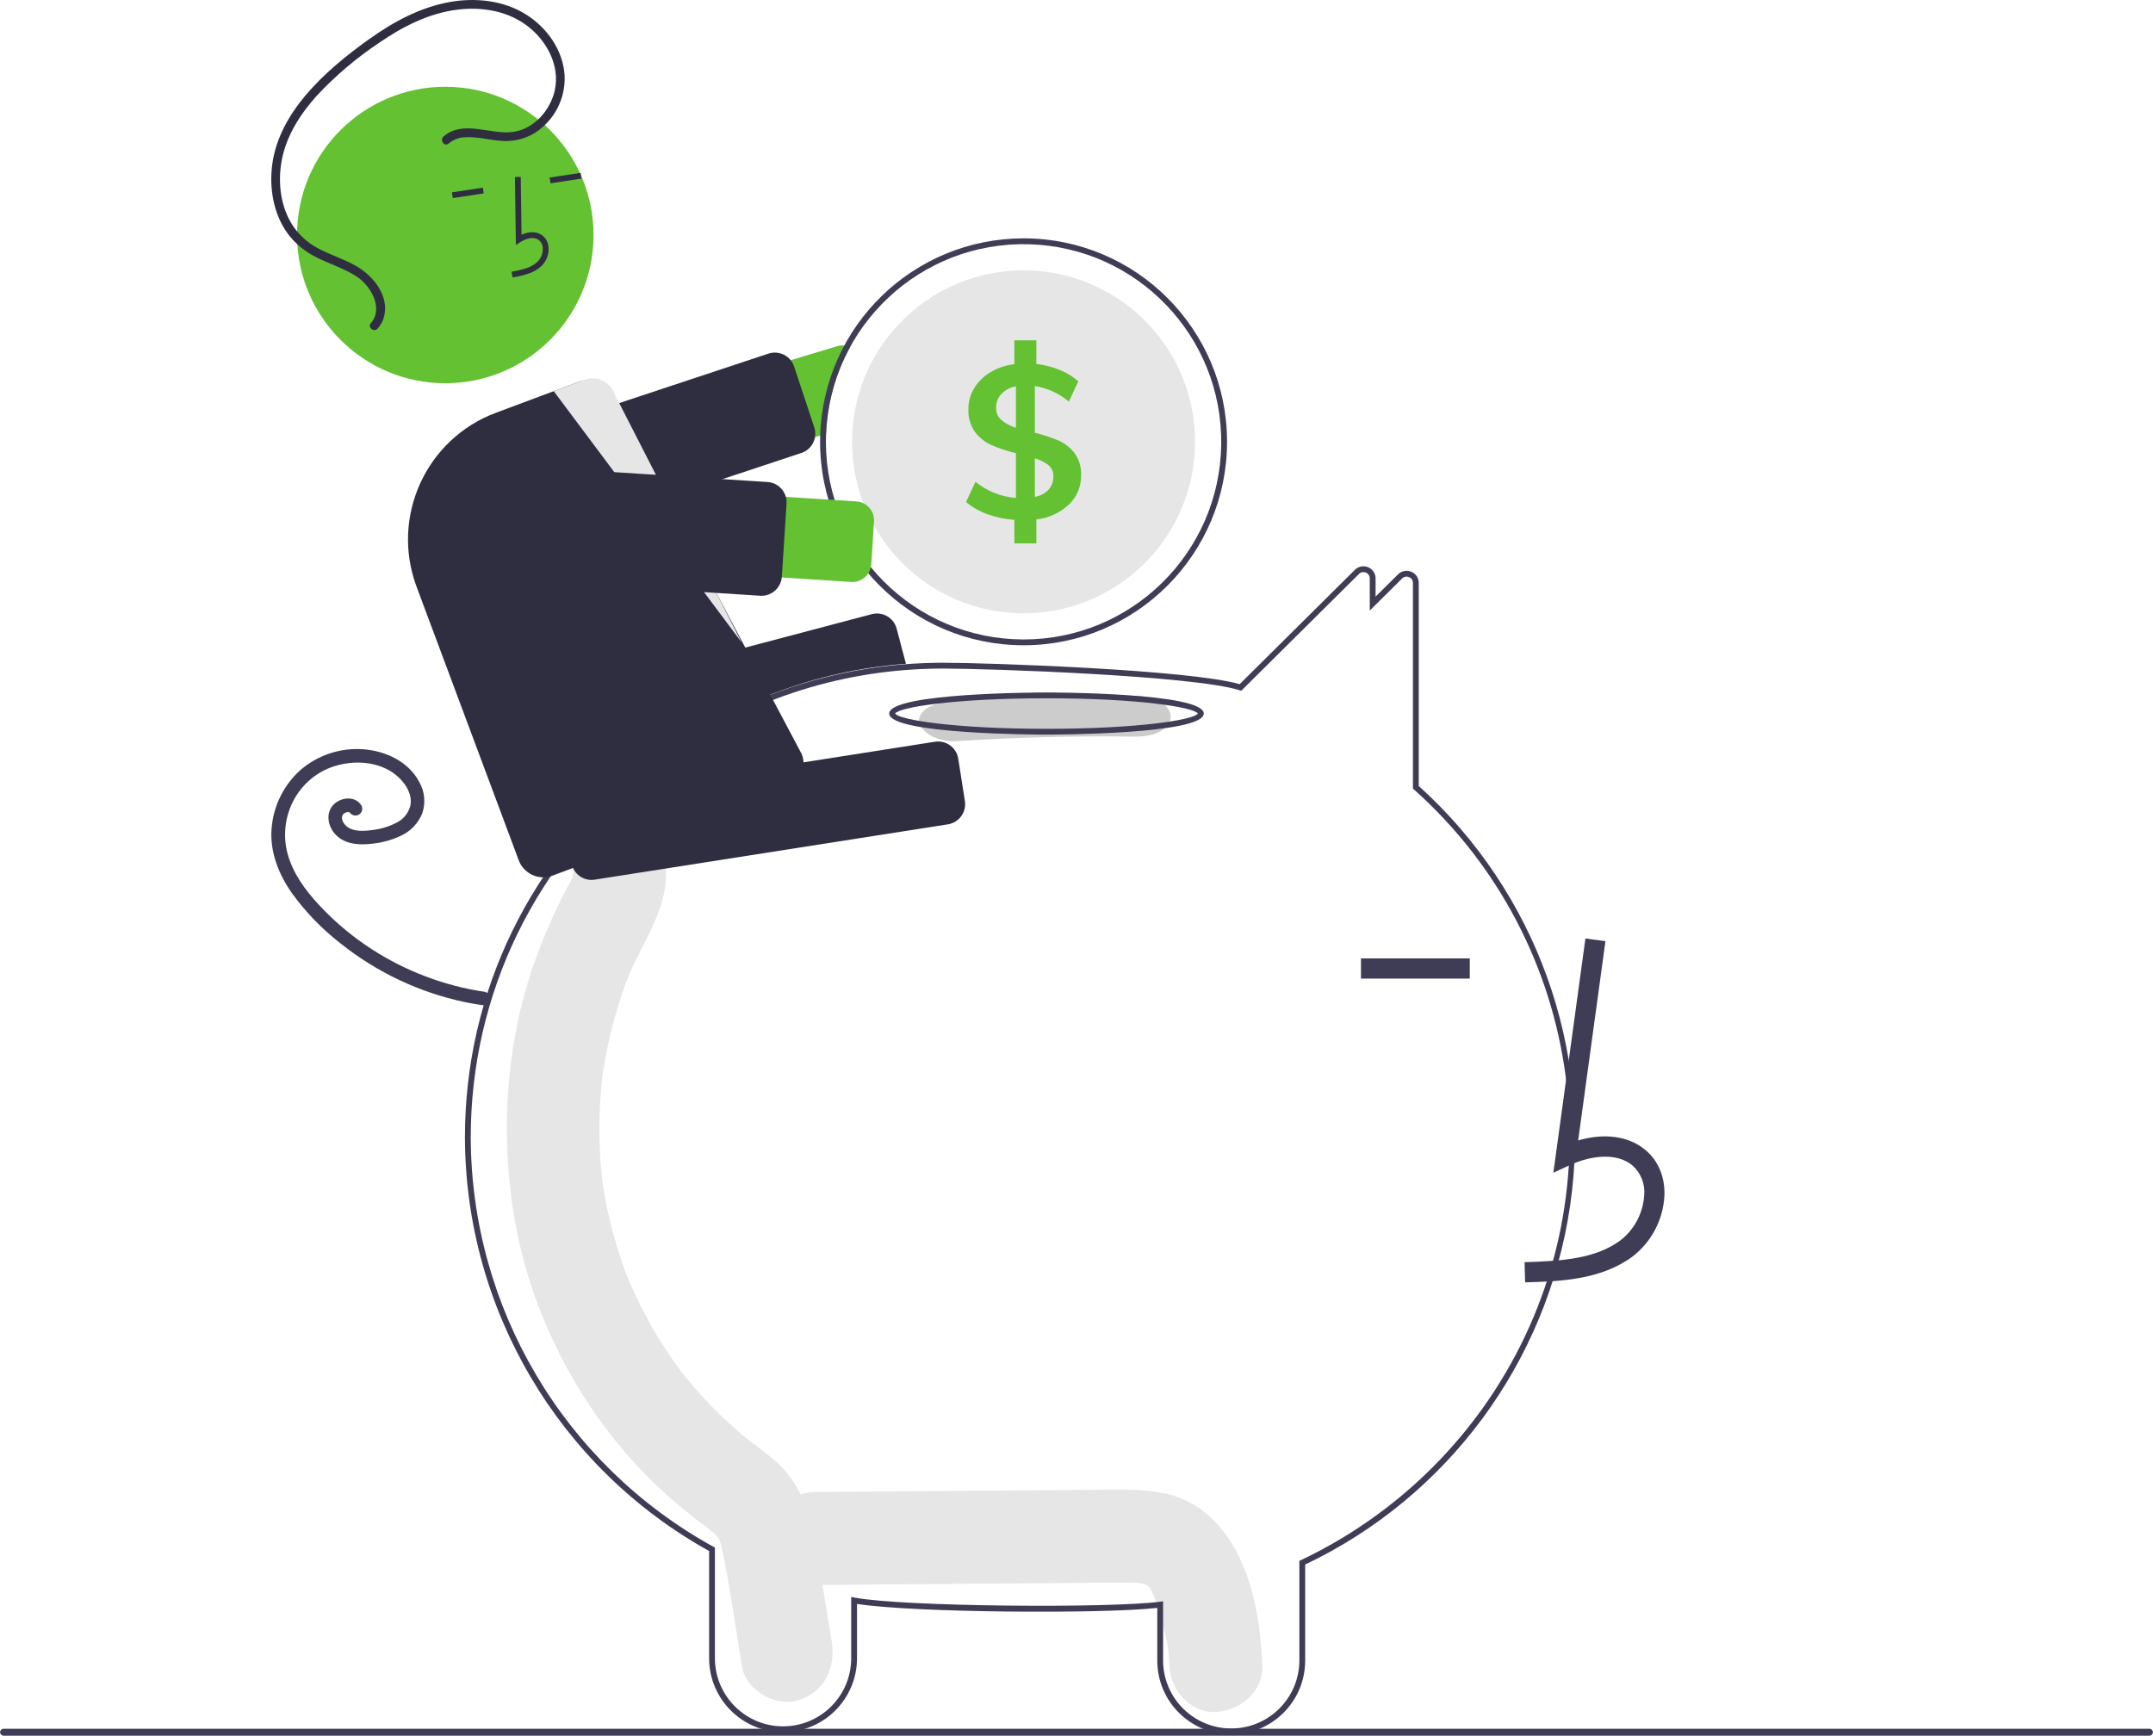
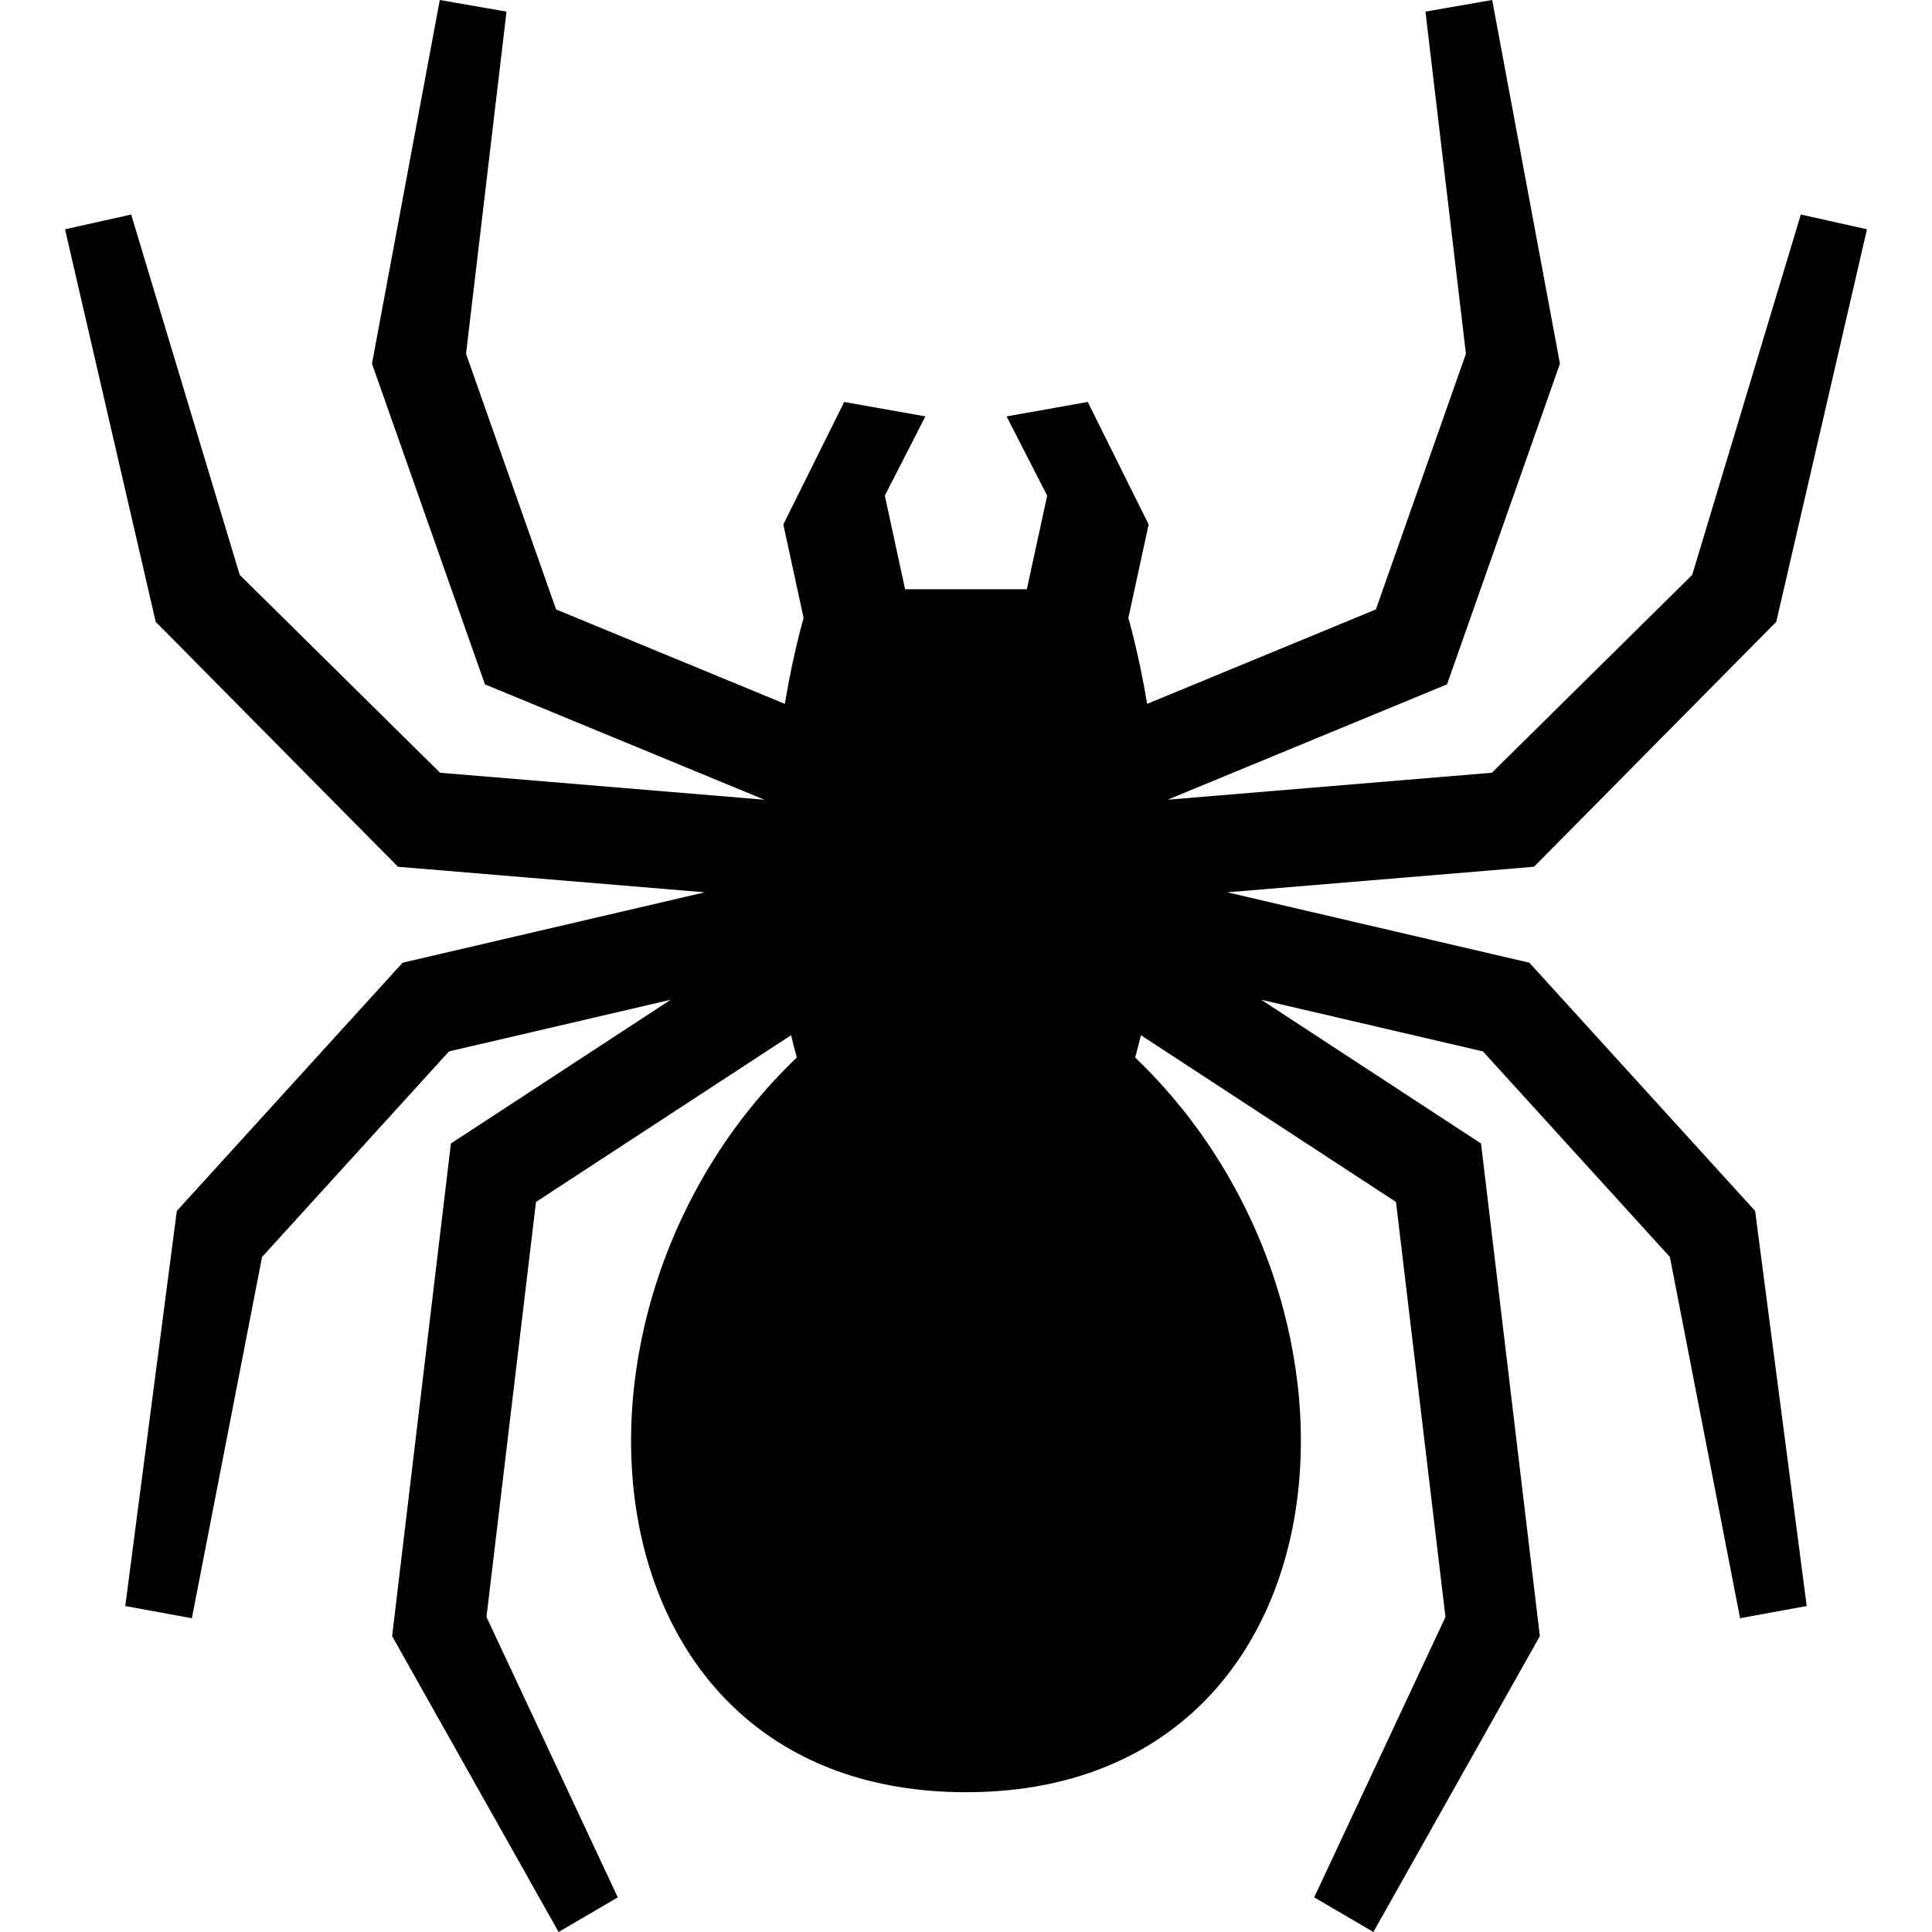
- <svg xmlns="http://www.w3.org/2000/svg" data-name="Layer 1" width="740.675" height="597.175" viewBox="0 0 740.675 597.175">
-   <path d="M651.612,679.719c-5.122-7.172-12.055-12.419-20.771-14.383-7.601-1.713-15.416-1.421-23.142-1.361l-97.692.753c-8.367.065-16.389,7.313-16,16,.386,8.614,7.032,16.069,16,16q42.926-.331,85.851-.662c6.747-.052,13.497-.174,20.244-.152,1.515.005,3.024.085,4.538.102.367.004.631.001.818-.007.047.014.086.027.147.044.79.217,1.6.366,2.394.572-.278.008.515.503.914.671.055.108.171.299.366.595.272.51,1.077,2.059,1.11,2.01a71.762,71.762,0,0,1,2.987,9.393c1.859,7.047,2.268,8.52,2.536,15.132.338,8.352,7.117,16.398,16,16,8.379-.375,16.363-7.042,16-16C663.3,709.333,660.651,692.377,651.612,679.719Z" transform="translate(-229.6623 -151.4124)" fill="#e6e6e6" />
-   <path d="M515.749,715.825c-1.835-11.12-3.635-22.246-5.505-33.36-1.898-11.274-5.774-21.598-14.548-28.997-2.344-1.977-4.775-3.823-7.216-5.663-.858-.647-1.715-1.295-2.563-1.956-.051-.04-.083-.064-.127-.099-.093-.08-.205-.176-.355-.303-3.657-3.095-7.19-6.327-10.556-9.763q-4.483-4.577-8.575-9.545-1.022-1.241-2.019-2.504c-.114-.145-.729-.94-1.135-1.459-.377-.519-1.066-1.457-1.182-1.621q-1.164-1.646-2.286-3.322a156.126,156.126,0,0,1-13.187-24.115q-.547-1.251-1.068-2.517c-.093-.258-.214-.588-.374-1.029-.741-2.038-1.481-4.074-2.159-6.137q-2.16-6.571-3.714-13.336-.768-3.34-1.383-6.715-.317-1.735-.593-3.478c-.03-.193-.21-1.446-.316-2.154-.078-.712-.224-1.972-.243-2.166q-.176-1.756-.312-3.516-.307-3.96-.415-7.933-.185-7.061.253-14.122c.166-2.645.402-5.282.693-7.915.018-.162.031-.29.044-.406.018-.118.038-.251.062-.417.215-1.455.442-2.908.695-4.356a159.294,159.294,0,0,1,3.739-16.313q1.088-3.809,2.363-7.555.568-1.663,1.173-3.314c-.026.071,1.182-3.016,1.198-3.119,4.795-11.329,12.638-21.657,12.648-34.526.007-8.713-7.364-17.06-16-16.657a16.625,16.625,0,0,0-16,16.657c0,.196-.001.363-.001.525-.081.271-.148.498-.208.698-.935,2.032-2.081,3.963-3.107,5.944-2.811,5.423-5.209,11.025-7.488,16.708a159.825,159.825,0,0,0-8.529,28.628,182.098,182.098,0,0,0-.968,65.04c6.204,37.813,26.662,74.009,55.103,98.339,2.468,2.111,4.997,4.152,7.549,6.151,1.056.827,2.121,1.639,3.191,2.446.506.381,2.602,2.034,1.68,1.233,1.982,1.692,2.817,2.543,3.326,3.789.074.288.174.678.311,1.211.359,1.405.7,2.808.983,4.233,2.476,12.451,4.196,25.112,6.264,37.644,1.421,8.611,12.022,14.215,19.682,11.634C513.49,733.312,517.272,725.051,515.749,715.825Z" transform="translate(-229.6623 -151.4124)" fill="#e6e6e6" />
-   <path d="M653.23,748.12a25.374,25.374,0,0,1-25.44-25.25V704.619c-19.109,2.139-84.543,1.644-103.3-1.37v18.892a25.441,25.441,0,0,1-50.88,0v-37.092a163.307,163.307,0,0,1-84-142.388c0-49.83,22.583-96.314,61.959-127.534a164.075,164.075,0,0,1,89.323-35.173c4.427-.347,8.881-.523,13.239-.523,15.352,0,84.619,2.372,101.998,7.372L695.756,347.48a4.16,4.16,0,0,1,4.55-.907,4.1,4.1,0,0,1,2.584,3.847v6.252l7.716-7.642a4.151,4.151,0,0,1,4.546-.908,4.102,4.102,0,0,1,2.587,3.848v69.865a162.759,162.759,0,0,1-39.07,267.866v33.169A25.374,25.374,0,0,1,653.23,748.12ZM629.79,702.351v20.52a23.441,23.441,0,0,0,46.88,0V688.438l.571-.271a162.456,162.456,0,0,0,66.531-58.182,160.325,160.325,0,0,0-27.699-206.96l-.332-.298V351.97a2.103,2.103,0,0,0-1.342-1.996,2.149,2.149,0,0,0-2.381.473l-11.127,11.021V350.42a2.103,2.103,0,0,0-1.342-1.996,2.154,2.154,0,0,0-2.385.477l-40.476,40.164-.575-.18c-16.156-5.057-86.513-7.454-101.982-7.454-4.306,0-8.707.174-13.082.517a162.075,162.075,0,0,0-88.237,34.746c-38.895,30.838-61.202,76.751-61.202,125.967A161.315,161.315,0,0,0,475.094,683.585l.516.286v38.27a23.441,23.441,0,0,0,46.88,0V700.854l1.185.223c16.856,3.171,87.832,3.671,104.985,1.421Z" transform="translate(-229.6623 -151.4124)" fill="#3f3d56" />
-   <path d="M517.66,270.53,406.92,303.81a13.882,13.882,0,0,0,7.99,26.59l96.91-29.13,2.03-.61a67.517,67.517,0,0,1,8.29-29.86,6.165,6.165,0,0,0-2-.52A6.367,6.367,0,0,0,517.66,270.53Z" transform="translate(-229.6623 -151.4124)" fill="#63c132" />
-   <path d="M412.995,337.495a7.013,7.013,0,0,1-6.638-4.801l-6.925-20.896a6.999,6.999,0,0,1,4.443-8.847l90.131-29.87a7,7,0,0,1,8.847,4.442l6.925,20.896a6.976,6.976,0,0,1-4.193,8.759q-.125.047-.252.088l-90.129,29.869A7.003,7.003,0,0,1,412.995,337.495Z" transform="translate(-229.6623 -151.4124)" fill="#2f2e41" />
-   <path d="M581.79,233.42a70.031,70.031,0,0,0-69.97,67.85c-.02.71-.03,1.43-.03,2.15a70,70,0,1,0,70-70Zm0,138a68.071,68.071,0,0,1-68-68q0-1.395.06-2.76A67.998,67.998,0,1,1,581.79,371.42Z" transform="translate(-229.6623 -151.4124)" fill="#3f3d56" />
-   <path d="M640.79,303.42a59,59,0,0,1-118,0c0-1.87.09-3.71.26-5.53A59,59,0,0,1,640.79,303.42Z" transform="translate(-229.6623 -151.4124)" fill="#e6e6e6" />
-   <path d="M599.36,307.34a14.048,14.048,0,0,0-5.47-4.33,53.139,53.139,0,0,0-8.22-2.7V284.25a23.396,23.396,0,0,1,11.69,5.33l3.26-6.95a21.561,21.561,0,0,0-6.36-3.93,31.259,31.259,0,0,0-8.07-2.07v-8.14h-7.55v8.22a20.672,20.672,0,0,0-8.25,2.77,16.399,16.399,0,0,0-5.59,5.48,13.771,13.771,0,0,0-1.99,7.29,12.463,12.463,0,0,0,2.29,7.8,14.51,14.51,0,0,0,5.7,4.52,52.692,52.692,0,0,0,8.36,2.77v15.39A24.988,24.988,0,0,1,565.25,317.18l-3.26,6.96a24.58,24.58,0,0,0,7.44,4.22,34.161,34.161,0,0,0,9.21,1.92v8.07h7.55v-8.22a19.538,19.538,0,0,0,11.21-5.14,13.59,13.59,0,0,0,4.18-10.1A12.055,12.055,0,0,0,599.36,307.34Zm-20.2-8.73a14.499,14.499,0,0,1-5.03-2.7,5.32,5.32,0,0,1-1.78-4.18,6.726,6.726,0,0,1,1.82-4.81,9.202,9.202,0,0,1,4.99-2.59Zm11.25,21.28a8.557,8.557,0,0,1-4.74,2.47V309.12a13.24,13.24,0,0,1,4.74,2.37,4.658,4.658,0,0,1,1.63,3.7A6.804,6.804,0,0,1,590.41,319.89Z" transform="translate(-229.6623 -151.4124)" fill="#63c132" />
-   <path d="M416.209,422.184a7.023,7.023,0,0,1-6.775-5.216l-3.77-14.27a7.004,7.004,0,0,1,4.975-8.551l118.941-31.43a7.015,7.015,0,0,1,8.551,4.985l3.194,12.09-.598.046a160.163,160.163,0,0,0-84.108,31.871l-.173.084-38.46,10.16A6.963,6.963,0,0,1,416.209,422.184Z" transform="translate(-229.6623 -151.4124)" fill="#2f2e41" />
-   <path d="M396.51,492.671a98.108,98.108,0,0,1-39.122-14.792A95.527,95.527,0,0,1,341.214,464.65c-4.828-4.924-9.447-10.521-11.838-17.079a25.299,25.299,0,0,1,.331-18.769,24.334,24.334,0,0,1,13.169-13.126c5.99-2.389,13.226-2.644,19.055-.028a17.089,17.089,0,0,1,6.964,5.606,11.435,11.435,0,0,1,1.81,3.758,7.674,7.674,0,0,1,.09,3.759,9.016,9.016,0,0,1-4.774,5.723,24.068,24.068,0,0,1-8.152,2.486c-2.86.39-6.969.745-9.268-1.551a4.669,4.669,0,0,1-1.093-1.611,3.114,3.114,0,0,1-.172-1.458c-.034.217.139-.472.129-.445-.036.102-.194.35.03-.031a3.397,3.397,0,0,1,.233-.363c-.076.098-.243.262.055-.019a1.962,1.962,0,0,1,.914-.564c.138-.04.279-.072.418-.11.353-.096-.352.005.009-.006.139-.004.28-.001.419-.007.354-.016-.349-.097-.01-.011.132.033.262.065.392.106.282.089-.2-.207-.009.014.224.259-.235-.252.019-.001a4.624,4.624,0,0,1,.358.394,2.359,2.359,0,0,0,3.315,0,2.399,2.399,0,0,0,0-3.315c-2.311-2.865-6.877-2.157-9.215.264-2.982,3.088-1.801,7.983,1.1,10.678,3.284,3.051,7.934,3.263,12.158,2.751a29.817,29.817,0,0,0,10.269-2.902,14.398,14.398,0,0,0,7.024-7.588,13.174,13.174,0,0,0-1.056-10.769c-3.729-7.011-11.452-10.606-19.084-11.228a29.812,29.812,0,0,0-21.819,7.163,30.154,30.154,0,0,0-9.888,20.075c-.666,7.996,2.436,15.761,6.959,22.214a84.627,84.627,0,0,0,16.779,17.353,102.473,102.473,0,0,0,42.812,20.191q2.792.577,5.615.988a2.421,2.421,0,0,0,2.883-1.637,2.361,2.361,0,0,0-1.637-2.883Z" transform="translate(-229.6623 -151.4124)" fill="#3f3d56" />
-   <path d="M619.895,390.794q-30.663-.433-61.133,1.556c-6.943.453-12.951,2.907-12.951,7.032,0,3.449,5.96,7.489,12.951,7.032q30.454-1.989,61.133-1.556C636.569,405.094,636.559,391.029,619.895,390.794Z" transform="translate(-229.6623 -151.4124)" fill="#ccc" />
-   <path d="M589.682,404.162c-2.209,0-54.106-.083-54.106-7.251,0-7.168,51.896-7.25,54.106-7.25s54.106.083,54.106,7.25C643.787,404.079,591.891,404.162,589.682,404.162Zm-52.076-7.251c1.42,2.173,20.496,5.251,52.076,5.251s50.656-3.078,52.076-5.251c-1.42-2.173-20.496-5.25-52.076-5.25S539.025,394.738,537.605,396.911Z" transform="translate(-229.6623 -151.4124)" fill="#3f3d56" />
-   <path d="M754.336,592.612c11.488-.319,25.786-.718,36.801-8.764a28.262,28.262,0,0,0,11.121-21.103c.225-6.355-2.071-11.901-6.465-15.614-5.753-4.861-14.154-6.002-23.207-3.341l9.38-68.548-6.886-.943L764.052,554.885l5.75-2.639c6.666-3.058,15.817-4.614,21.504.192a12.215,12.215,0,0,1,4.006,10.062,21.361,21.361,0,0,1-8.275,15.735c-8.572,6.261-19.969,7.069-32.895,7.43Z" transform="translate(-229.6623 -151.4124)" fill="#3f3d56" />
-   <rect x="468.203" y="329.741" width="37.432" height="6.95" fill="#3f3d56" />
-   <path d="M433.148,454.15a7.012,7.012,0,0,1-6.904-5.917L423.959,433.651a7.008,7.008,0,0,1,5.832-8L551.322,406.609a7.007,7.007,0,0,1,7.999,5.832l2.285,14.582a7.007,7.007,0,0,1-5.832,8l-121.531,19.042A7.096,7.096,0,0,1,433.148,454.15Z" transform="translate(-229.6623 -151.4124)" fill="#2f2e41" />
-   <circle cx="153.189" cy="80.855" r="51" fill="#63c132" />
-   <path d="M411.727,245.463a12.095,12.095,0,0,0,4.367-2.676,8.133,8.133,0,0,0,2.255-6.483,5.472,5.472,0,0,0-2.512-4.164c-1.846-1.135-4.285-1.092-6.747.049l-.284-19.908-2.0.028.334,23.404,1.522-.998c1.765-1.156,4.302-1.994,6.127-.872a3.514,3.514,0,0,1,1.573,2.69,6.146,6.146,0,0,1-1.676,4.834c-2.168,2.151-5.377,2.872-9.039,3.531l.354,1.968A32.963,32.963,0,0,0,411.727,245.463Z" transform="translate(-229.6623 -151.4124)" fill="#2f2e41" />
-   <rect x="418.838" y="211.679" width="10.772" height="2" transform="translate(-256.7253 -85.49311) rotate(-8.61162)" fill="#2f2e41" />
-   <rect x="385.221" y="216.769" width="10.772" height="2" transform="translate(-257.8664 -90.46937) rotate(-8.61162)" fill="#2f2e41" />
-   <path d="M416.555,453.258a9.03,9.03,0,0,1-8.434-5.855L372.957,353.235a46.532,46.532,0,0,1,27.284-59.802L428.833,282.756a8.958,8.958,0,0,1,6.878.239,8.832,8.832,0,0,1,4.675,4.986L505.523,410.964a9.002,9.002,0,0,1-5.257,11.638L419.7,452.687A8.976,8.976,0,0,1,416.555,453.258Z" transform="translate(-229.6623 -151.4124)" fill="#2f2e41" />
-   <path d="M420.158,285.995l64.629,86.426L441.056,286.902a8.079,8.079,0,0,0-10.349-4.846Z" transform="translate(-229.6623 -151.4124)" fill="#e6e6e6" />
-   <path d="M522.49,351.63l-115.395-7.433a13.879,13.879,0,1,1,1.784-27.701l115.395,7.433a6.499,6.499,0,0,1,6.069,6.904l-.949,14.729a6.501,6.501,0,0,1-6.905,6.069Z" transform="translate(-229.6623 -151.4124)" fill="#63c132" />
-   <path d="M491.655,356.395q-.229,0-.458-.015h-0l-94.756-6.104a6.999,6.999,0,0,1-6.536-7.435l1.62-25.158a7,7,0,0,1,7.436-6.535l94.756,6.103a7.008,7.008,0,0,1,6.535,7.435l-1.62,25.159a7.019,7.019,0,0,1-4.546,6.111A6.926,6.926,0,0,1,491.655,356.395Z" transform="translate(-229.6623 -151.4124)" fill="#2f2e41" />
-   <path d="M382.267,198.353c6.709-5.77,15.923-.608,23.617-1.512,7.361-.865,13.174-7.468,14.659-14.482,1.732-8.184-2.516-16.383-8.777-21.486-6.857-5.589-15.952-7.193-24.57-6.159-9.878,1.185-18.911,5.789-27.017,11.359a121.85,121.85,0,0,0-21.442,18.169c-5.751,6.352-10.624,13.923-12.18,22.47-1.414,7.768-.334,16.375,4.258,22.955a24.205,24.205,0,0,0,9.474,7.805c3.937,1.933,8.138,3.316,11.952,5.502,5.768,3.305,11.374,10.159,9.567,17.291a9.793,9.793,0,0,1-2.226,4.19c-1.291,1.433-3.619-.461-2.325-1.897,2.273-2.523,2.183-5.888.972-8.9a16.272,16.272,0,0,0-7.233-7.954c-3.993-2.283-8.401-3.692-12.494-5.772a27.023,27.023,0,0,1-9.911-8.214c-4.898-6.807-6.363-15.666-5.253-23.861,1.202-8.868,5.759-16.927,11.471-23.68,6.216-7.349,13.852-13.571,21.652-19.159,8.37-5.997,17.617-11.067,27.85-12.9,8.87-1.59,18.485-.611,26.241,4.223,7.24,4.512,12.792,12.274,13.344,20.947a22.235,22.235,0,0,1-10.376,19.942,19.101,19.101,0,0,1-11.41,2.643c-4.262-.273-8.527-1.578-12.816-1.215a8.941,8.941,0,0,0-5.268,2.128c-1.466,1.261-3.213-1.181-1.759-2.431Z" transform="translate(-229.6623 -151.4124)" fill="#2f2e41" />
-   <path d="M969.147,748.588H230.853a1.191,1.191,0,0,1,0-2.381H969.147a1.191,1.191,0,0,1,0,2.381Z" transform="translate(-229.6623 -151.4124)" fill="#3f3d56" />
+ <svg xmlns="http://www.w3.org/2000/svg" height="800px" width="800px" version="1.1" id="_x32_" viewBox="0 0 512 512" xml:space="preserve">
+   <style type="text/css">
+ 	.st0{fill:#000000;}
+ </style>
+   <g>
+     <path class="st0" d="M405.295,255.128l-80.064-18.658l81.293-6.766l64.205-64.92l24.038-104.024l-17.533-3.906l-28.781,95.496   l-53.08,52.434l-85.949,7.15l74.057-30.577l29.922-84.981L395.443,0l-17.681,3.078l10.723,90.684l-23.863,67.744l-60.613,25.023   c-2.346-13.985-4.987-22.738-4.987-22.738l5.38-24.806l-16.139-32.46l-21.508,3.828l10.758,20.995l-5.388,24.804h-32.268   l-5.371-24.804l10.75-20.995l-21.509-3.828l-16.138,32.46l5.379,24.806c0,0-2.642,8.753-4.978,22.738l-60.621-25.023   l-23.864-67.744L134.23,3.078L116.548,0l-17.97,96.378l29.932,84.981l74.066,30.577l-85.958-7.15L63.53,152.352L34.758,56.855   l-17.525,3.906l24.029,104.024l64.205,64.92l81.303,6.766l-80.073,18.658L46.86,320.912L33.197,425.614l17.647,3.235v-0.008   l18.606-95.732l49.54-54.475l58.755-13.688l-58.25,38.092l-15.58,130.555L148.032,512l15.685-9.181l-34.796-74.301l13.121-109.987   l67.597-44.186c0.47,1.962,0.977,3.932,1.526,5.902c-69.916,66.82-57.36,194.707,44.823,194.707   c102.201,0,114.756-127.886,44.832-194.707c0.549-1.97,1.063-3.941,1.534-5.902l67.597,44.186l13.112,109.987l-34.788,74.301   L363.968,512l44.109-78.408l-15.589-130.555l-58.242-38.092l58.747,13.688l49.54,54.475l18.606,95.732v0.008l17.656-3.235   l-13.672-104.703L405.295,255.128z" />
+   </g>
</svg>
